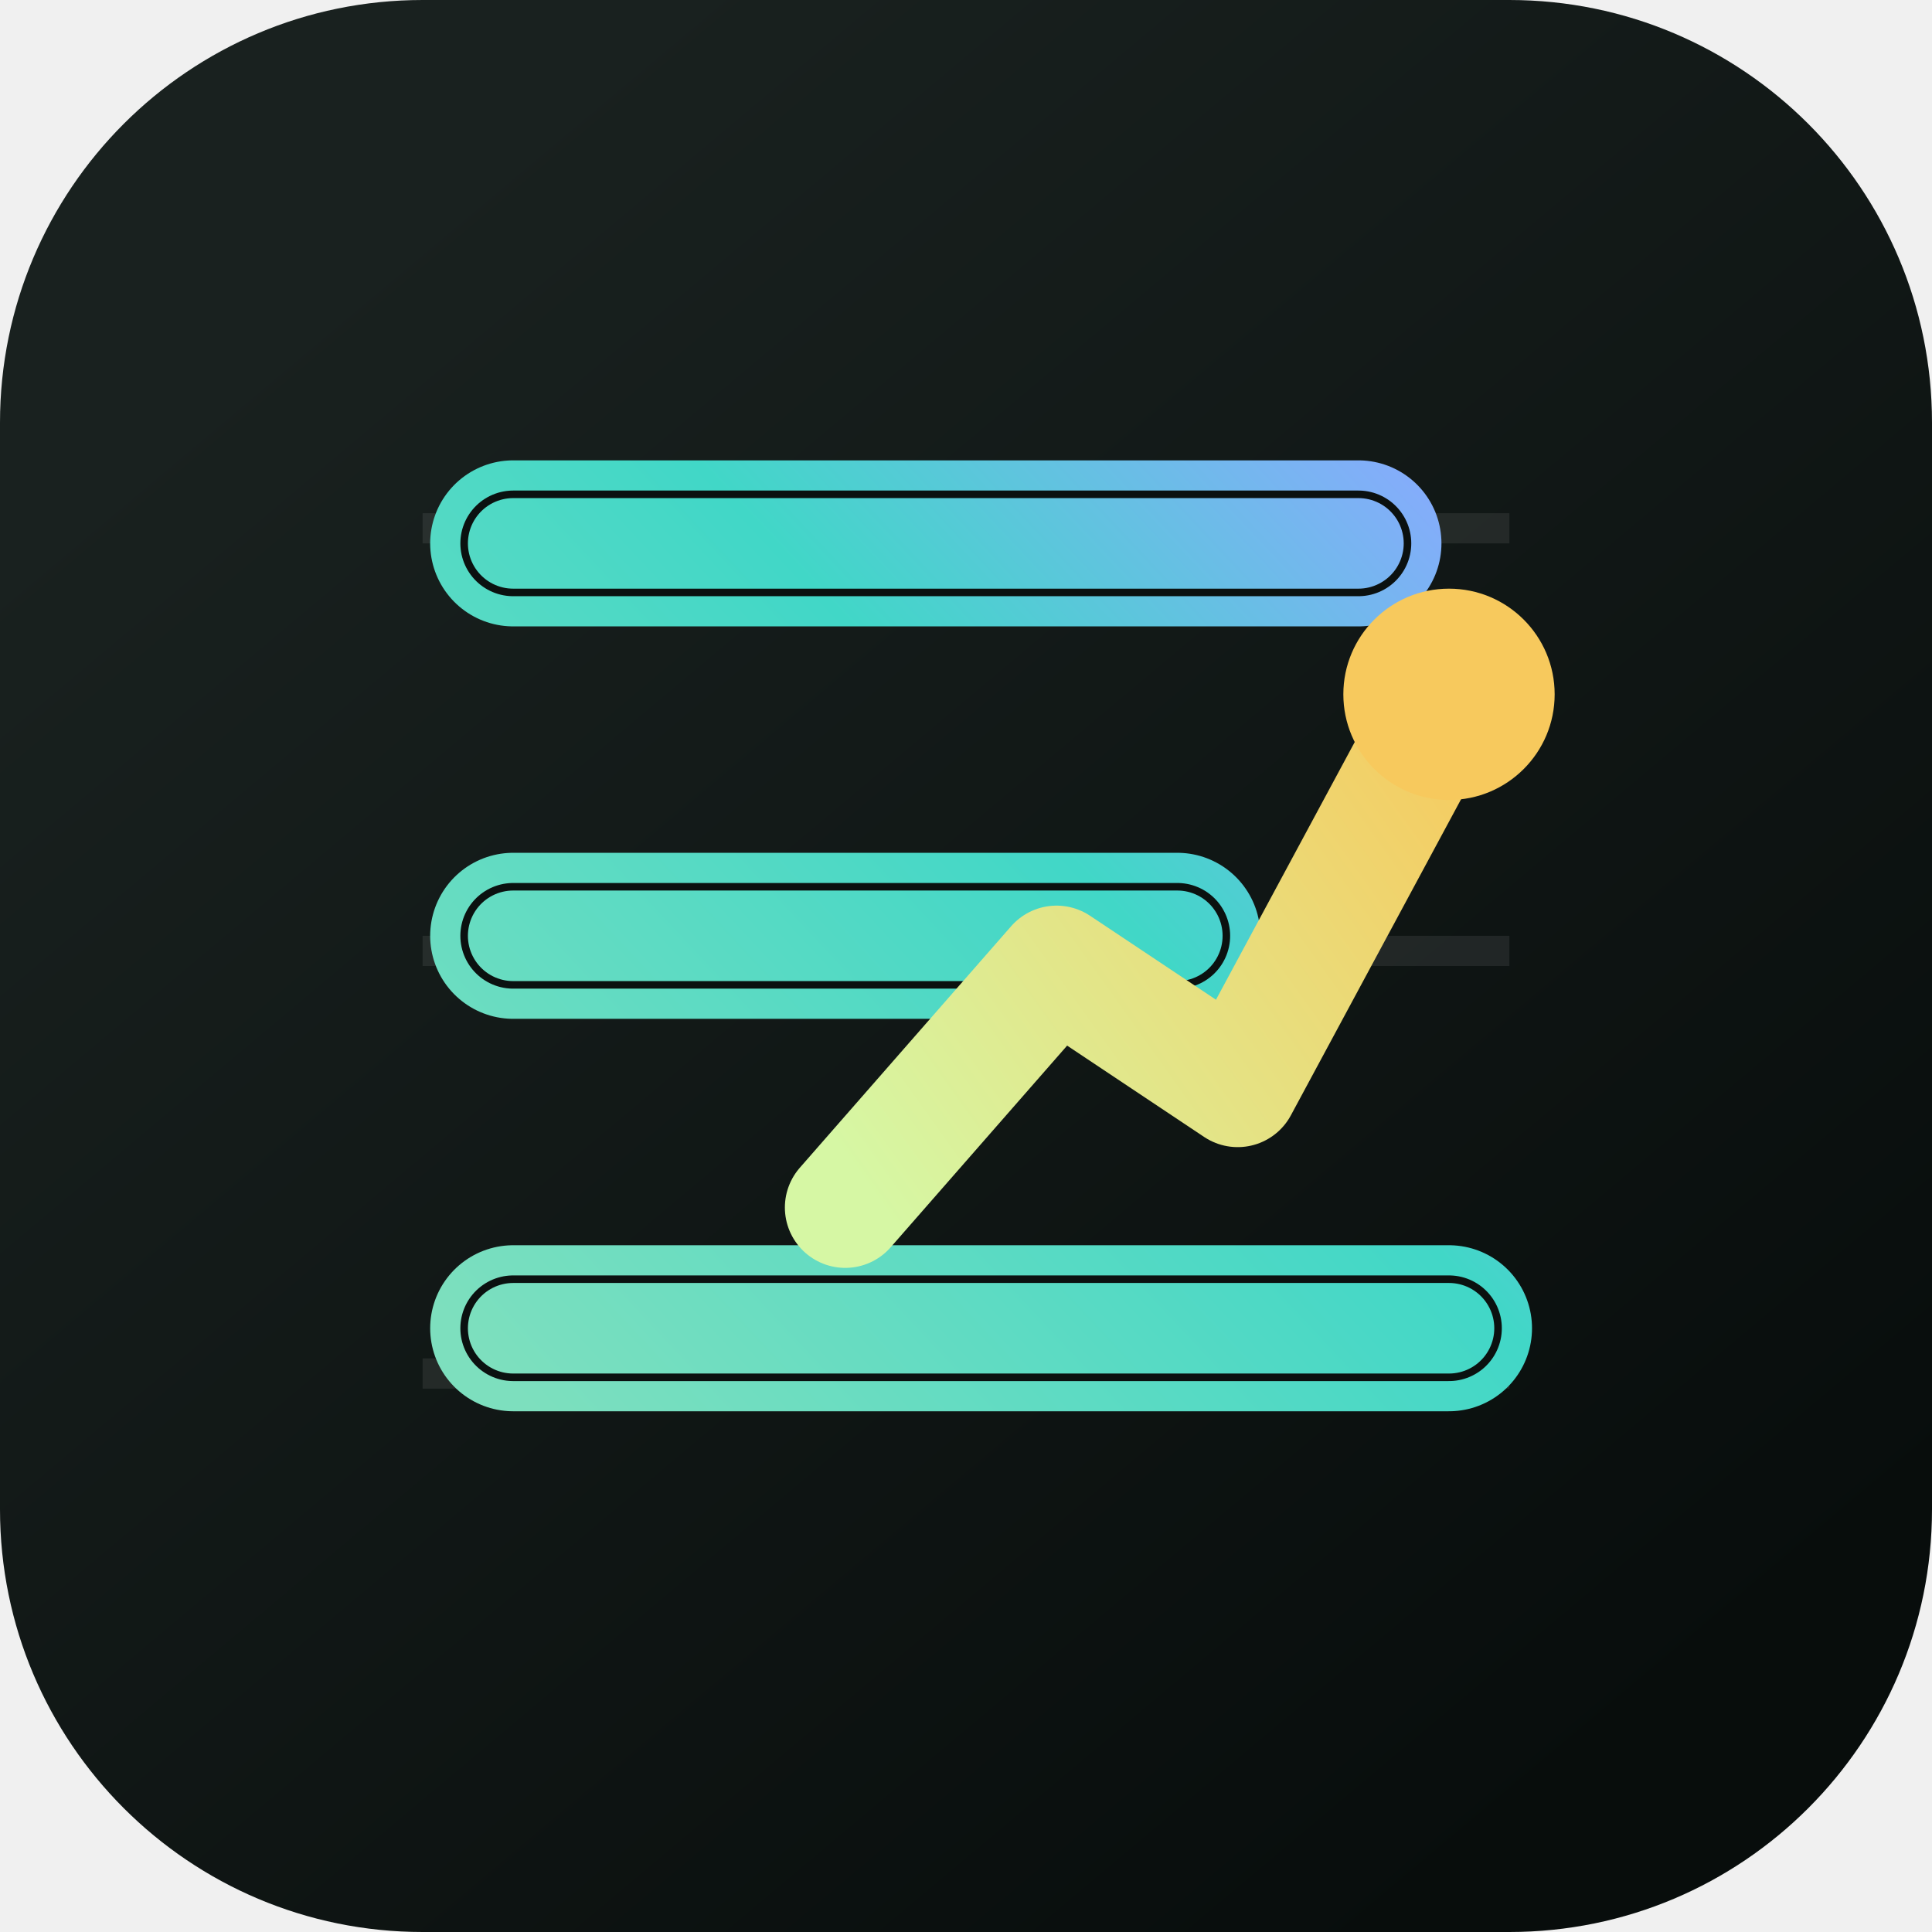
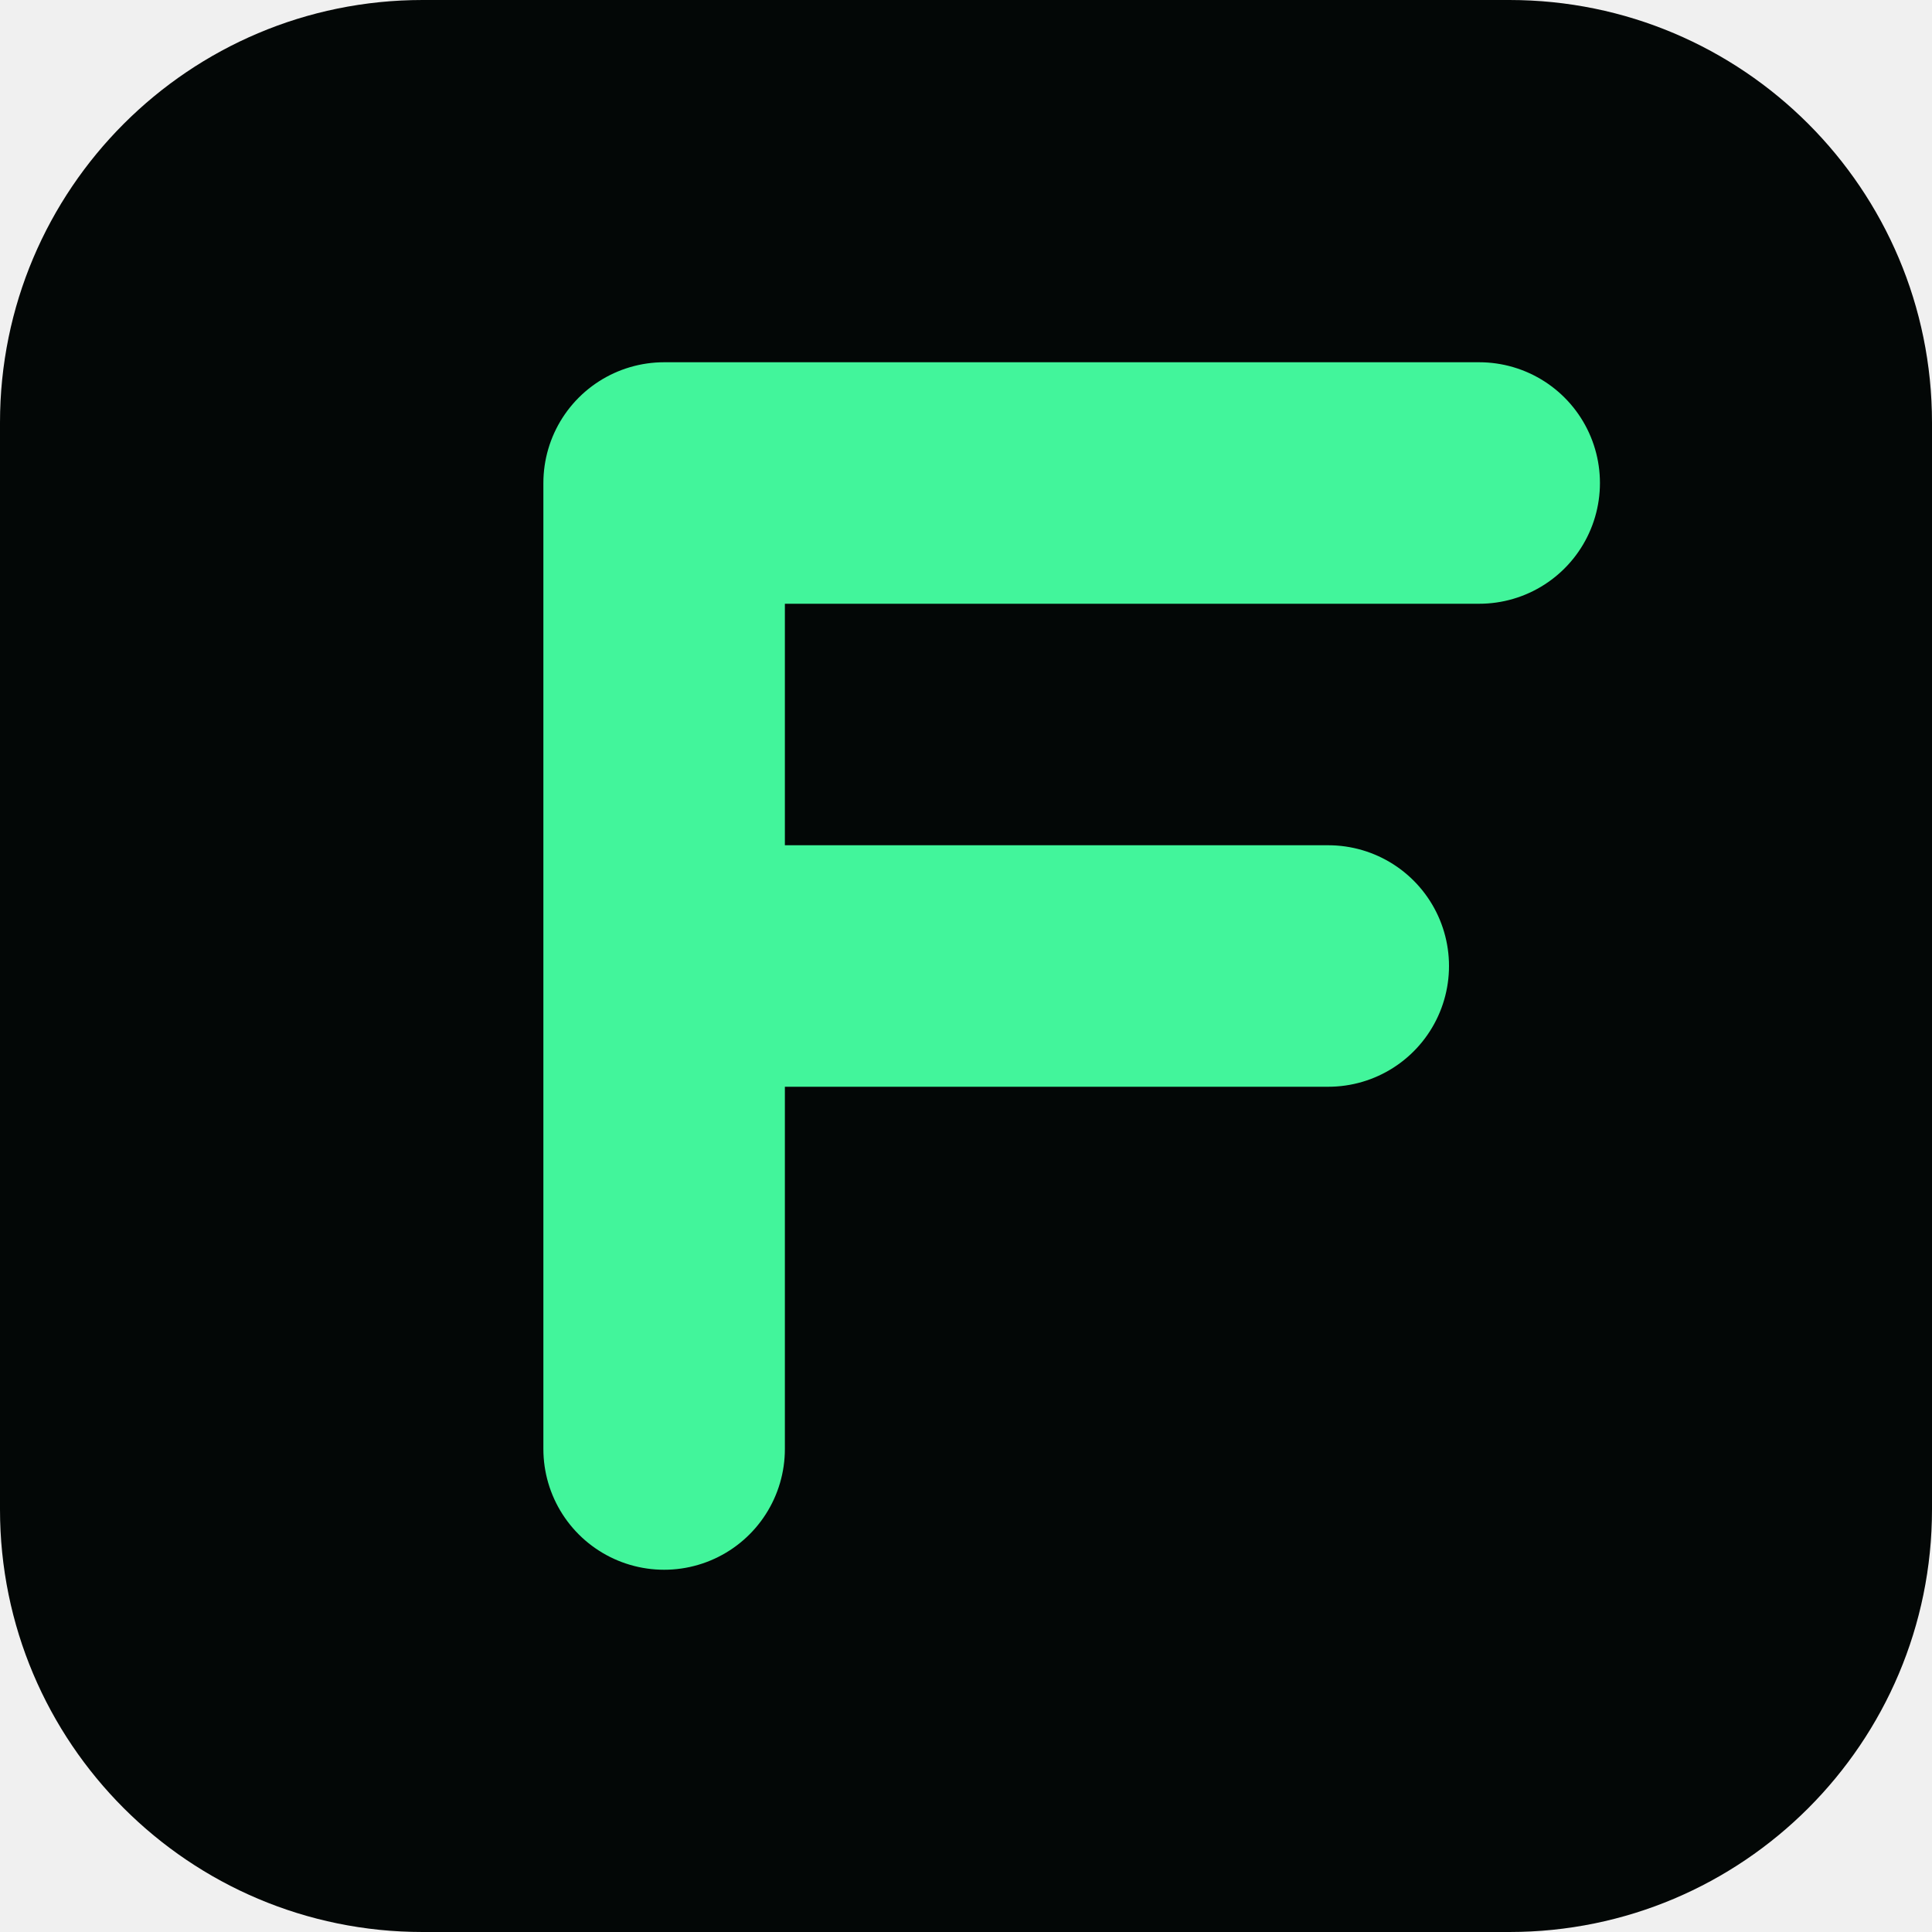
<svg xmlns="http://www.w3.org/2000/svg" viewBox="0 0 64 64" role="img" aria-label="Fathom">
-   <defs>
-     <linearGradient id="bg" x1="12" x2="54" y1="8" y2="58" gradientUnits="userSpaceOnUse">
-       <stop stop-color="#19211f" />
-       <stop offset="1" stop-color="#080d0c" />
-     </linearGradient>
-     <linearGradient id="mark" x1="17" x2="49" y1="46" y2="16" gradientUnits="userSpaceOnUse">
-       <stop stop-color="#7ddfbe" />
-       <stop offset=".58" stop-color="#41d7c7" />
-       <stop offset="1" stop-color="#8aa9ff" />
-     </linearGradient>
-     <linearGradient id="spark" x1="27" x2="48" y1="37" y2="22" gradientUnits="userSpaceOnUse">
-       <stop stop-color="#d6f7a4" />
-       <stop offset="1" stop-color="#f7c95d" />
-     </linearGradient>
-   </defs>
-   <rect width="64" height="64" rx="14" fill="url(#bg)" />
-   <path fill="none" stroke="#ffffff" stroke-opacity=".08" d="M14 17.5h36M14 31.5h36M14 45.5h36" />
-   <path fill="none" stroke="url(#mark)" stroke-linecap="round" stroke-linejoin="round" stroke-width="5.5" d="M17 18h28M17 31h22M17 44h31" />
-   <path fill="none" stroke="#0b1110" stroke-linecap="round" stroke-linejoin="round" stroke-width="3.5" d="M17 18h28M17 31h22M17 44h31" />
-   <path fill="none" stroke="url(#mark)" stroke-linecap="round" stroke-linejoin="round" stroke-width="3" d="M17 18h28M17 31h22M17 44h31" />
-   <path fill="none" stroke="url(#spark)" stroke-linecap="round" stroke-linejoin="round" stroke-width="4" d="M28 40l7-8 6 4 7-13" />
-   <circle cx="48" cy="23" r="3.5" fill="#f7c95d" />
+   <rect width="64" height="64" rx="14" fill="#030706" />
+   <path fill="none" stroke="#42f59b" stroke-linecap="round" stroke-linejoin="round" stroke-width="8" d="M22 48V16h27M22 32h22" />
</svg>
